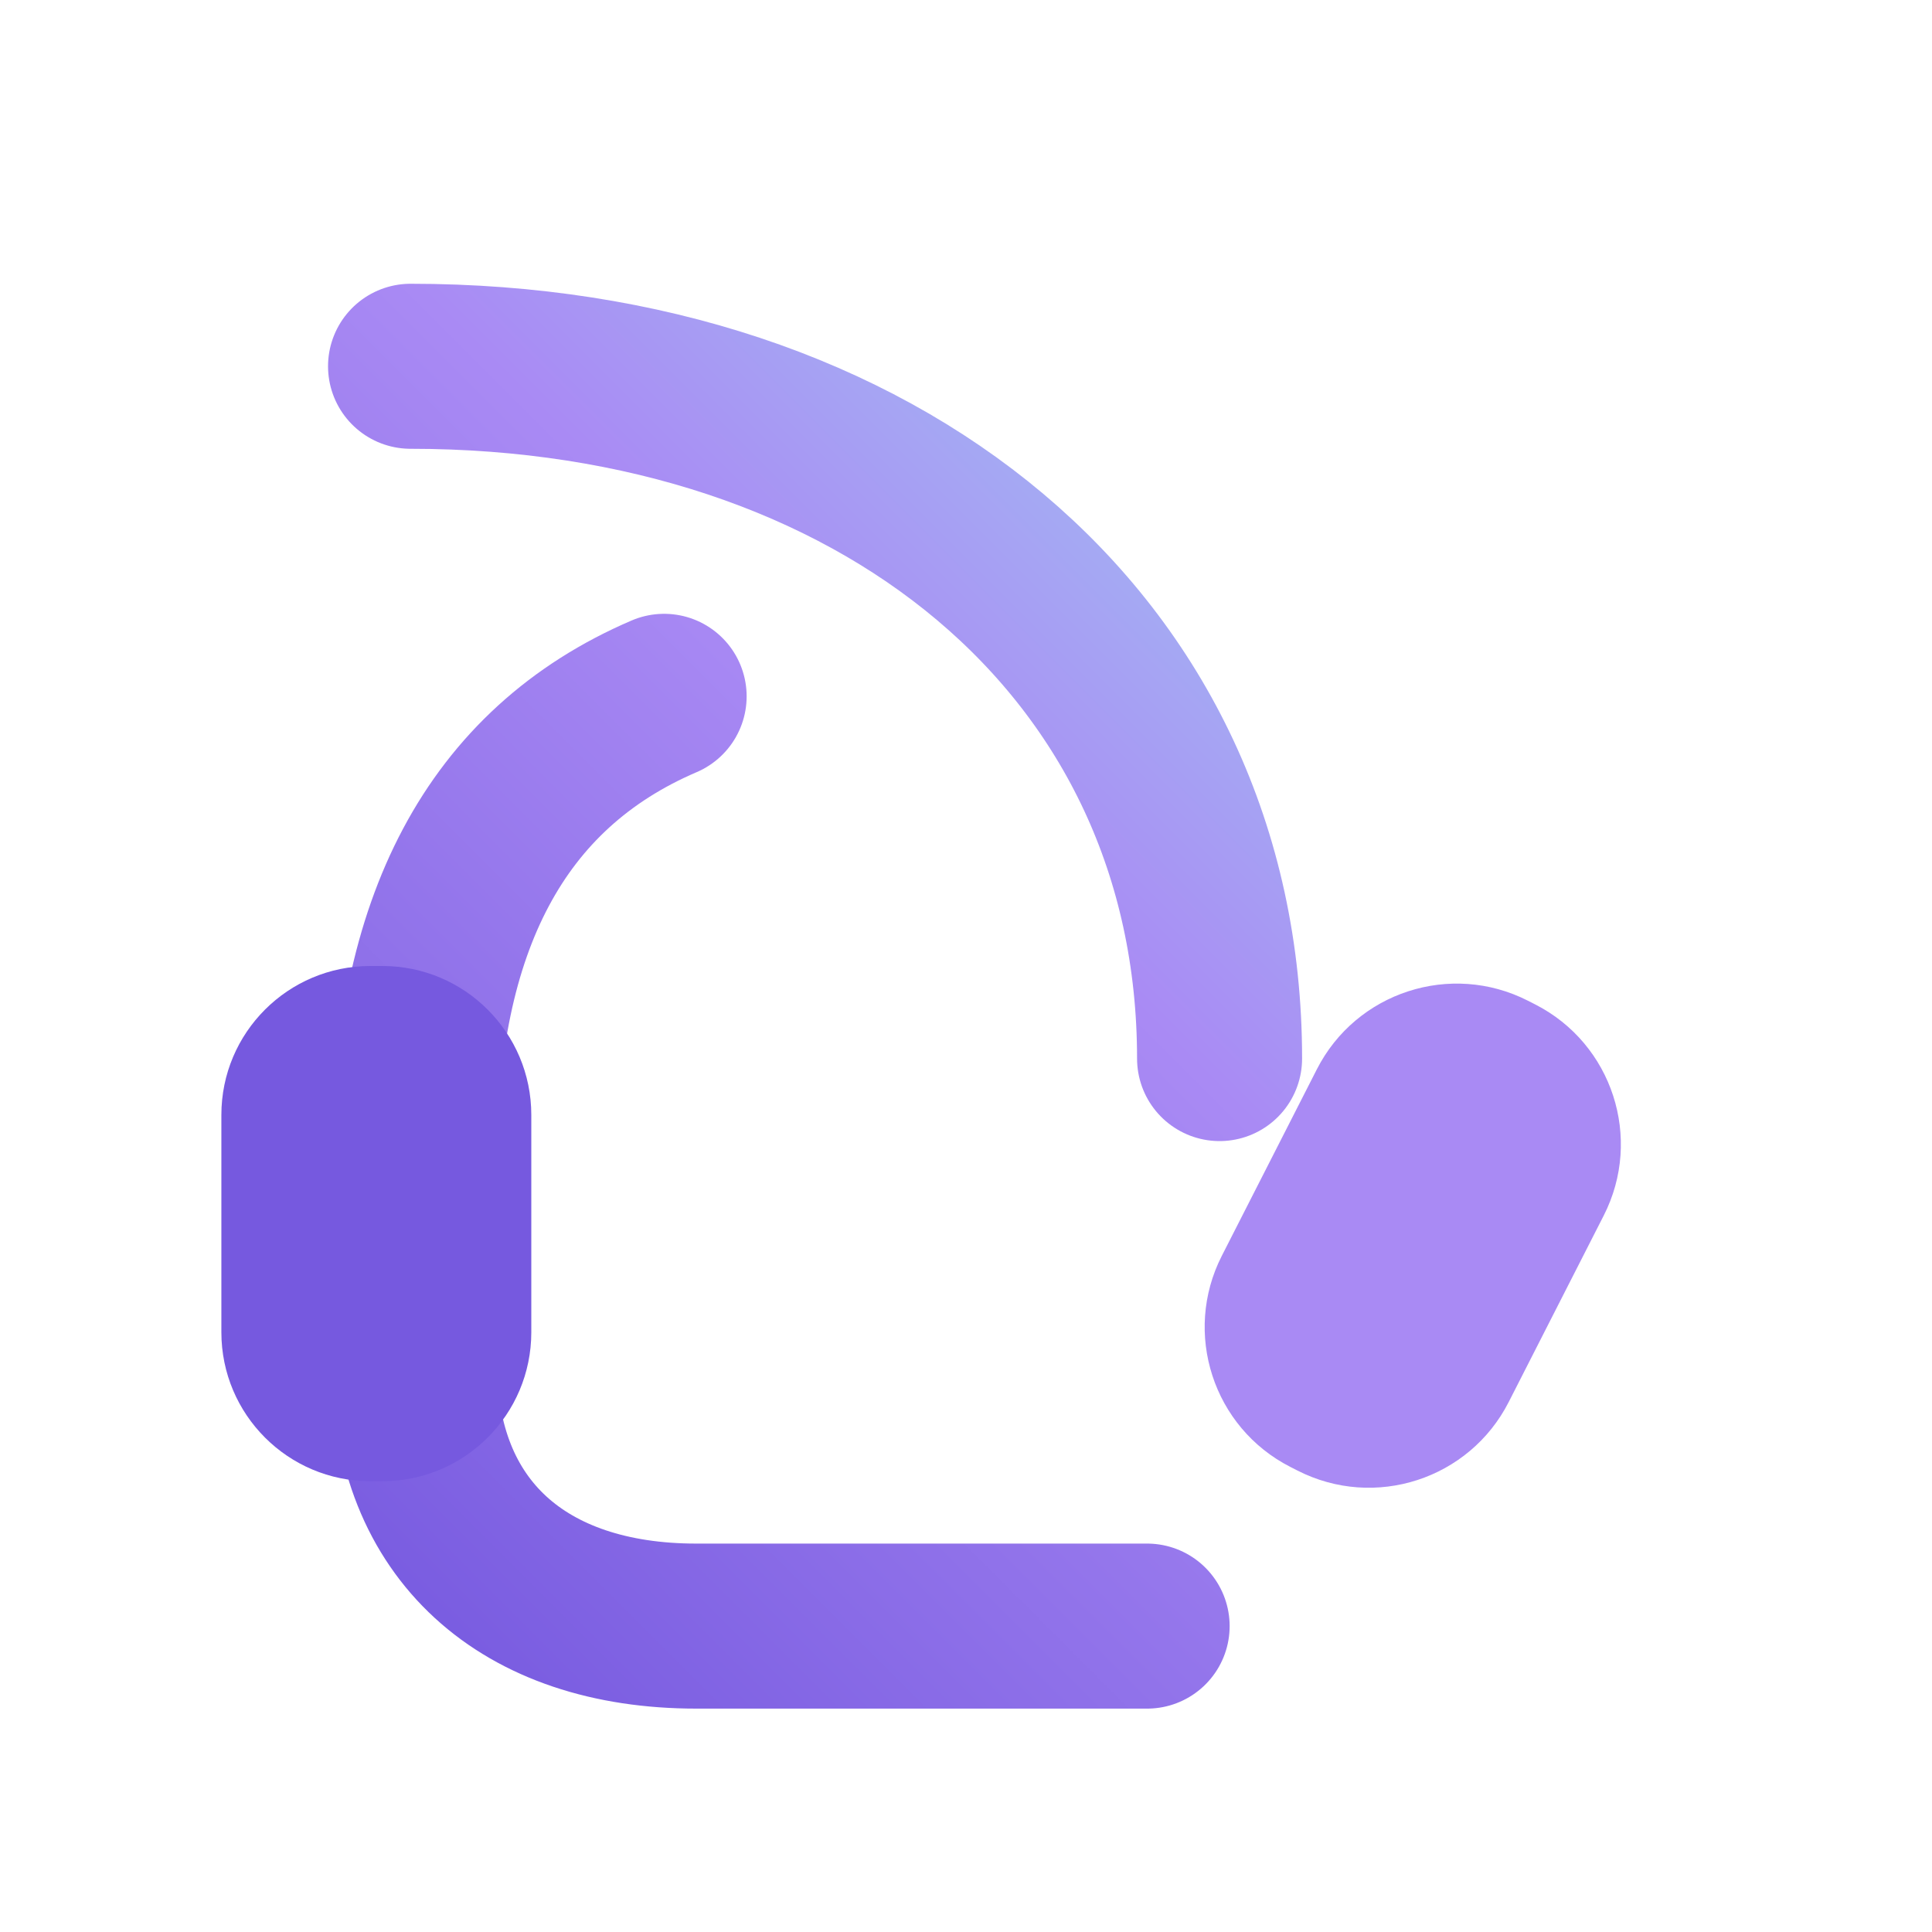
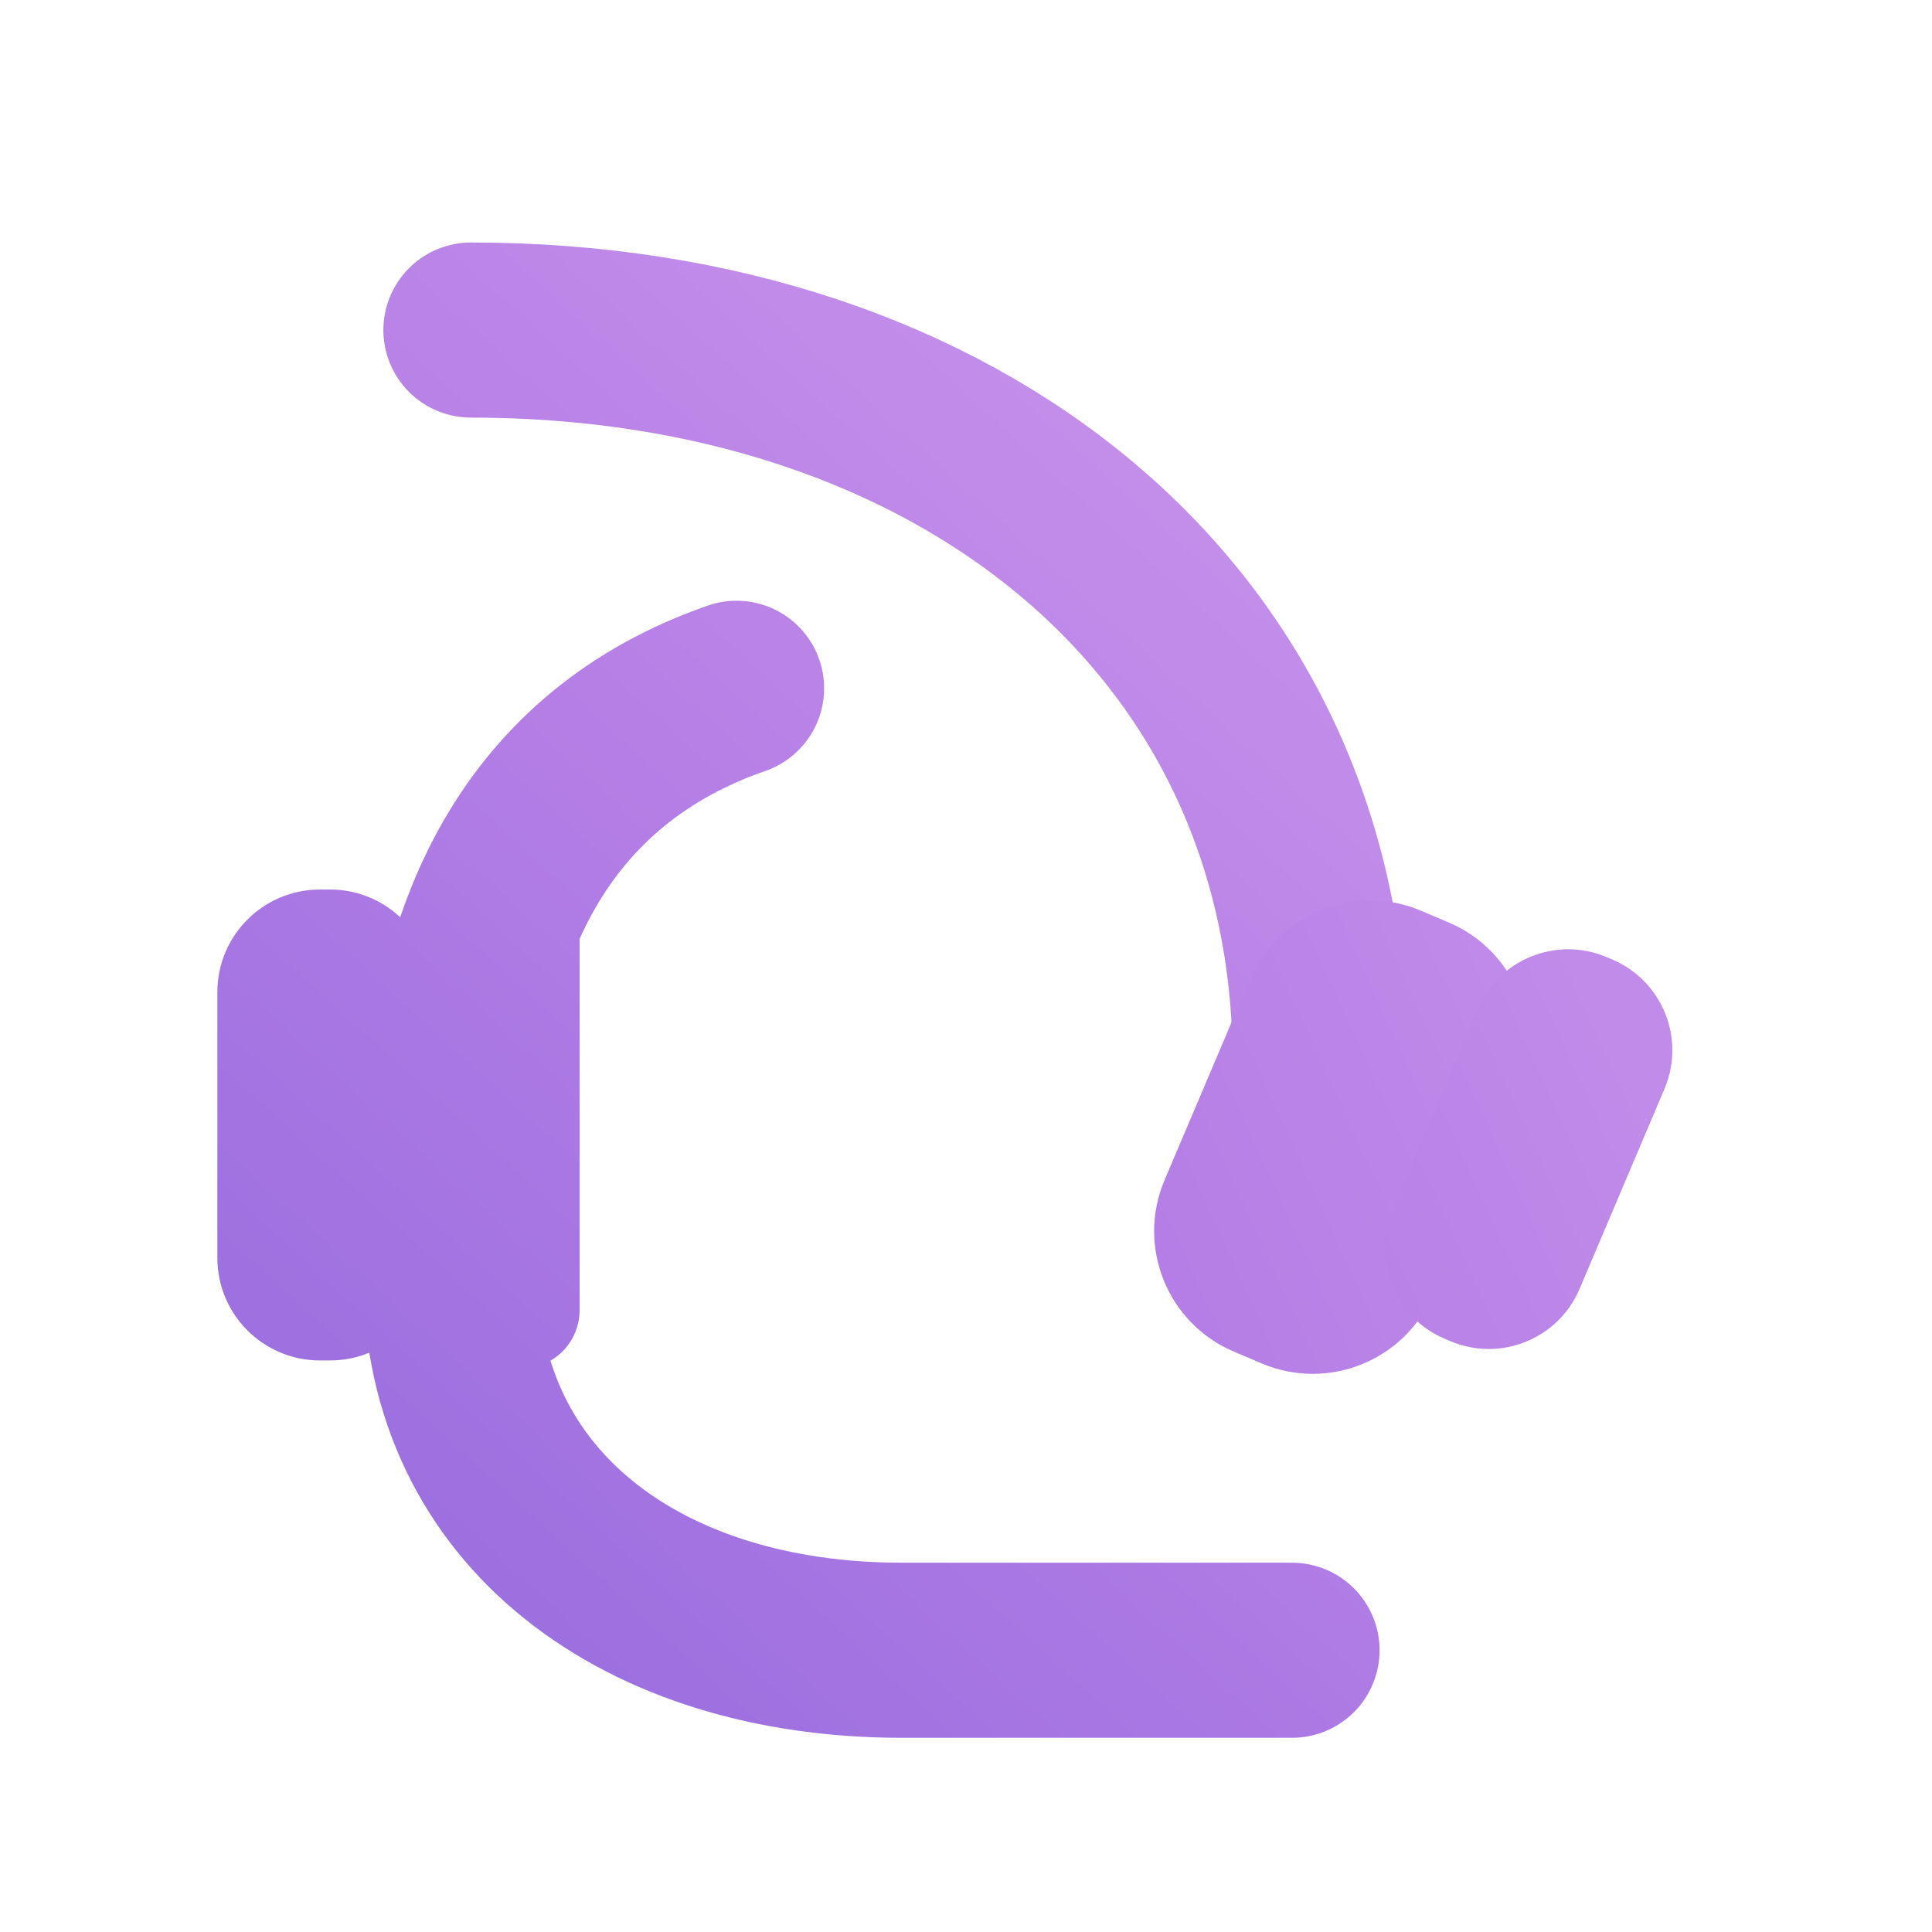
<svg xmlns="http://www.w3.org/2000/svg" viewBox="0 0 48 48" role="img" aria-labelledby="title desc">
  <defs>
-     <linearGradient id="jiyuan-violet" x1="8" y1="40" x2="40" y2="8" gradientUnits="userSpaceOnUse">
-       <stop stop-color="#7659df" />
-       <stop offset=".55" stop-color="#a98af4" />
-       <stop offset="1" stop-color="#9edff0" />
+     <linearGradient id="jiyuan-violet" x1="7" y1="41" x2="38" y2="7" gradientUnits="userSpaceOnUse">
+       <stop stop-color="#966cde" />
+       <stop offset=".5" stop-color="#b67fe6" />
+       <stop offset="1" stop-color="#cd9aed" />
    </linearGradient>
  </defs>
  <g fill="none" stroke="url(#jiyuan-violet)" stroke-linecap="round" stroke-linejoin="round">
-     <path d="M10.2 9.1c11.6 0 20.1 6.9 20.1 17.2" stroke-width="4.1" />
-     <path d="M16.5 17.3c-4.2 1.8-6.2 5.7-6.2 11.5v5.1c0 4.1 2.7 6.5 7 6.5h11.2" stroke-width="4.1" />
+     <path d="M11.7 8.2c12.1 0 21.1 7.2 21.1 18.2" stroke-width="4.35" />
+     <path d="M18.3 17.1c-4.9 1.7-7.1 6-7.1 11.8v2.8c0 5.8 4.8 9.3 11.2 9.3h9.7" stroke-width="4.35" />
  </g>
-   <rect x="5.5" y="24" width="7.7" height="12.8" rx="3.7" fill="#7659df" />
-   <rect x="31.1" y="24.2" width="8" height="13" rx="3.9" fill="#a98af4" transform="rotate(27 35.1 30.7)" />
+   <g fill="url(#jiyuan-violet)">
+     <rect x="5.4" y="22.1" width="5.35" height="11.7" rx="2.55" />
+     <rect x="11.25" y="21.9" width="3.15" height="12.1" rx="1.45" />
+     <rect x="29.7" y="22.3" width="7.25" height="11.9" rx="3.25" transform="rotate(23 33.325 28.25)" />
+     <rect x="35.45" y="23.4" width="5.05" height="10.3" rx="2.45" transform="rotate(23 37.975 28.55)" />
+   </g>
</svg>
